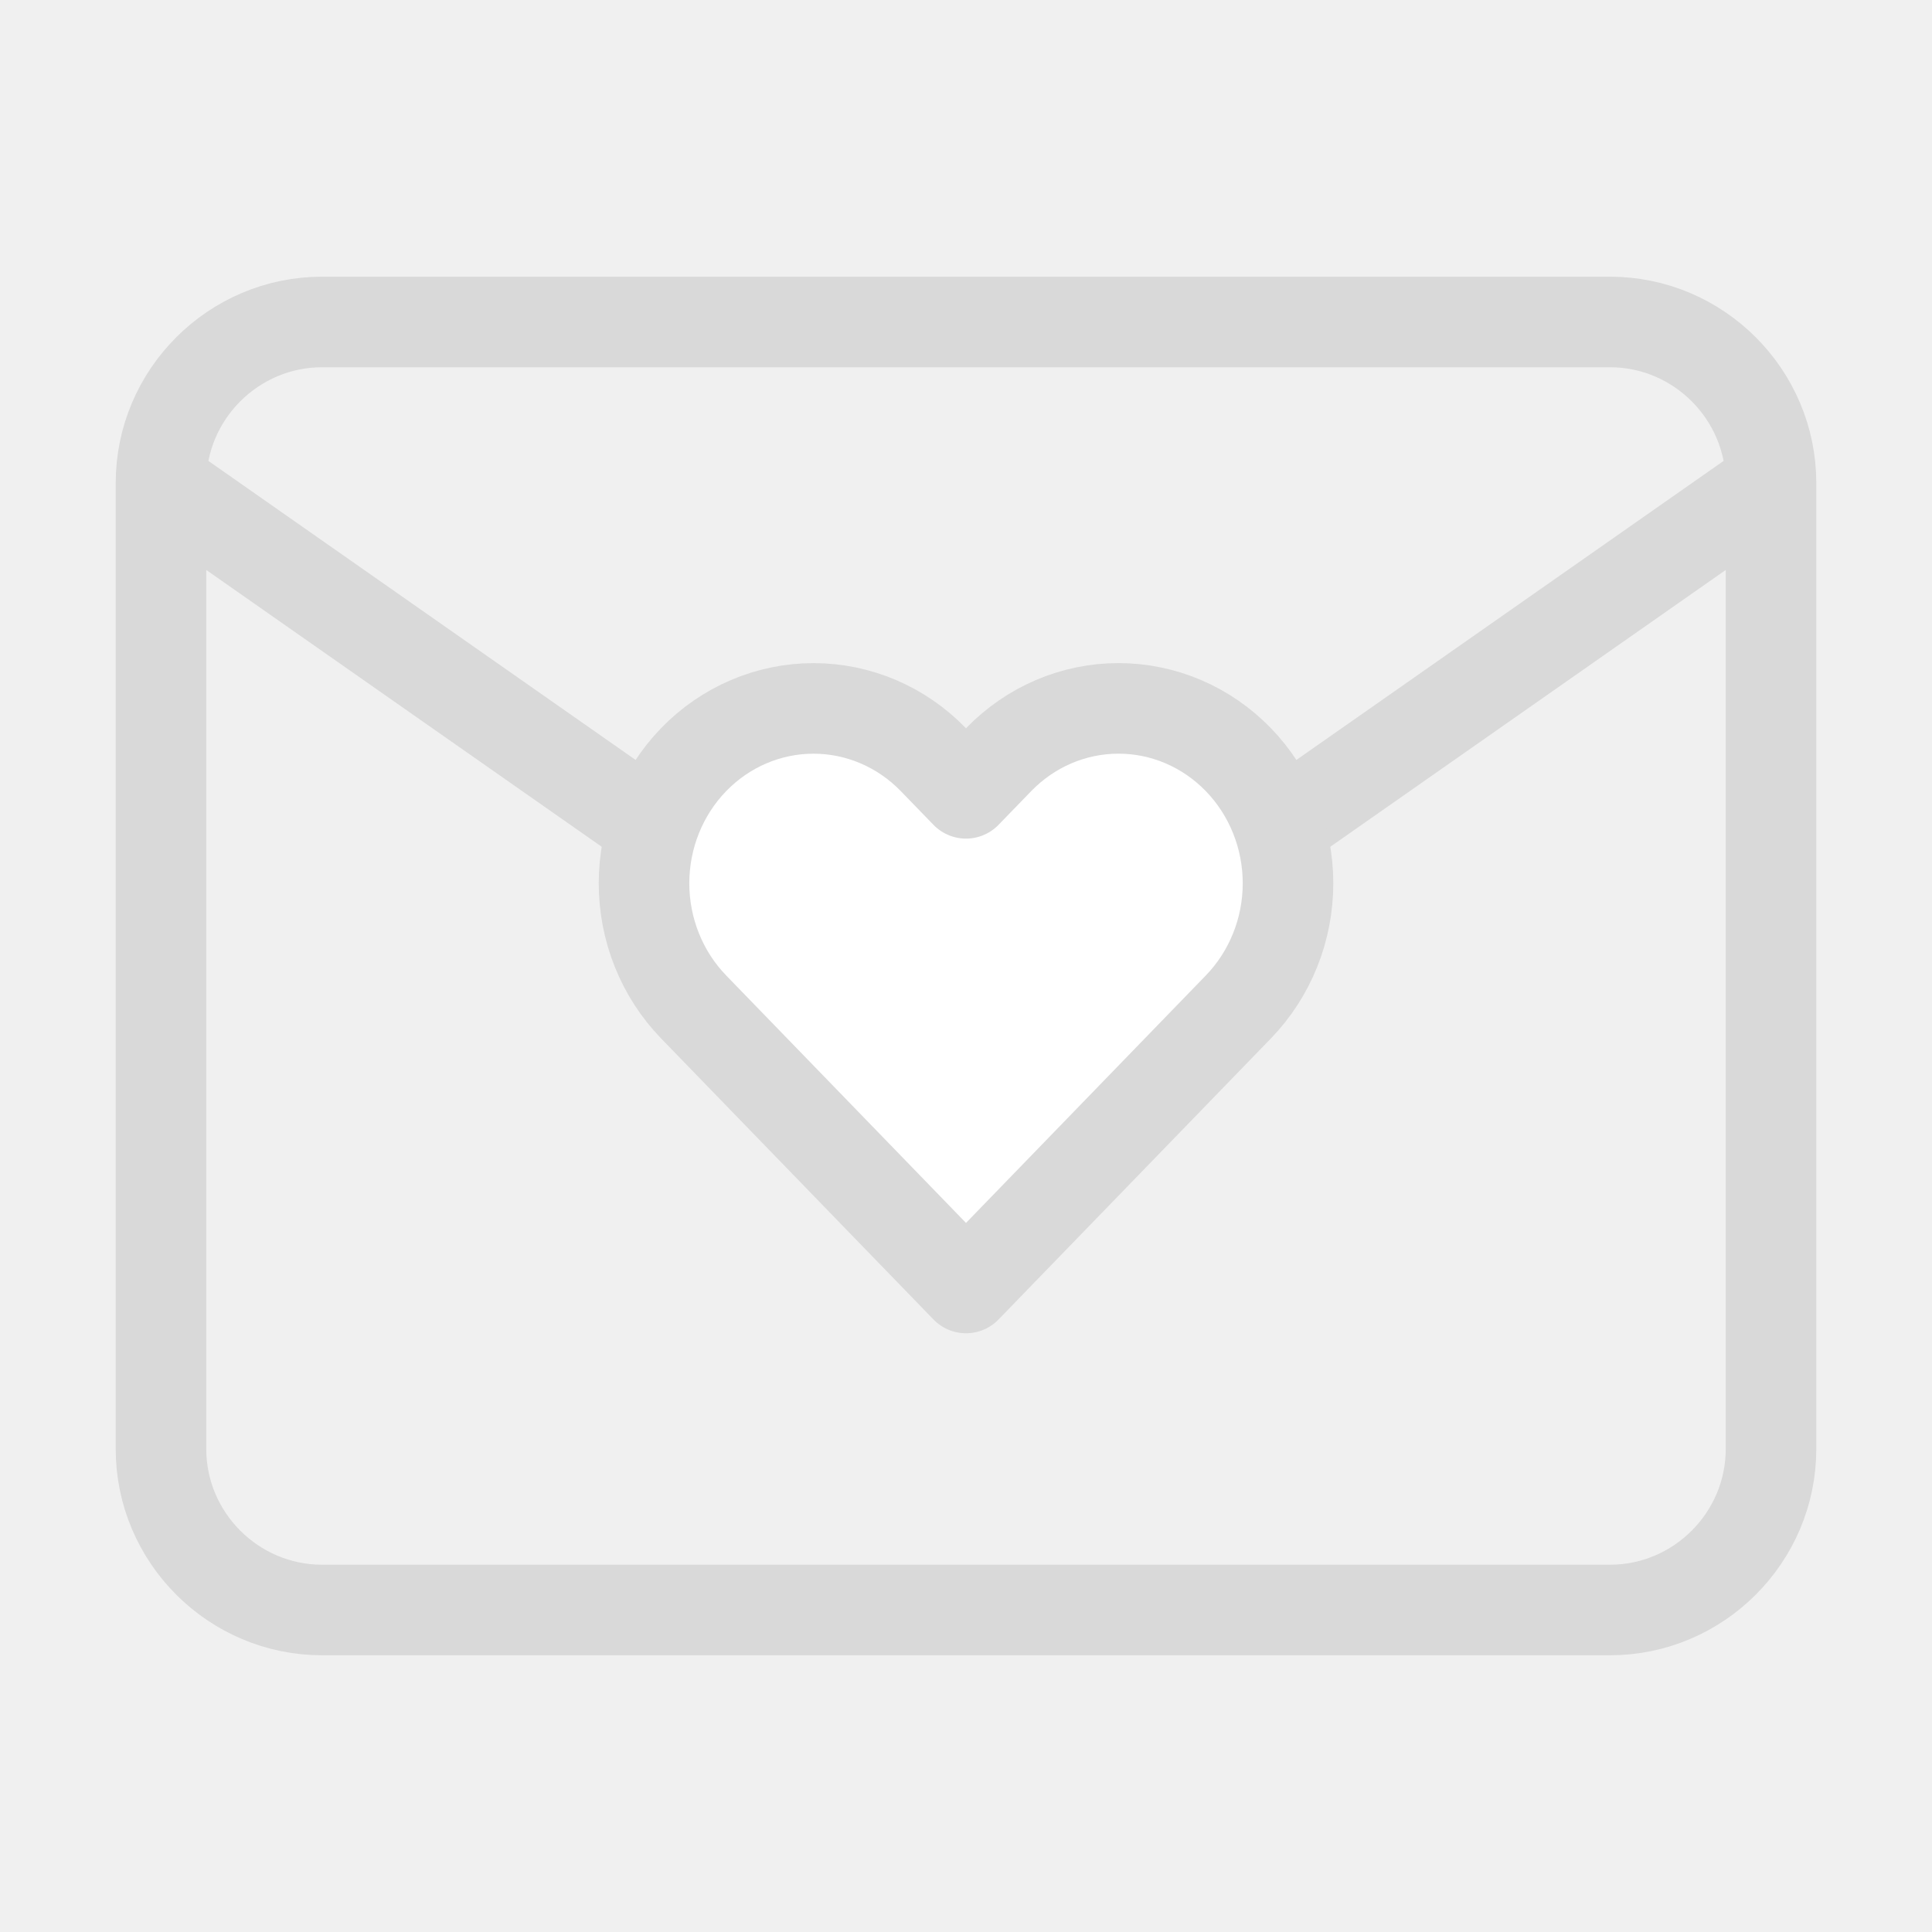
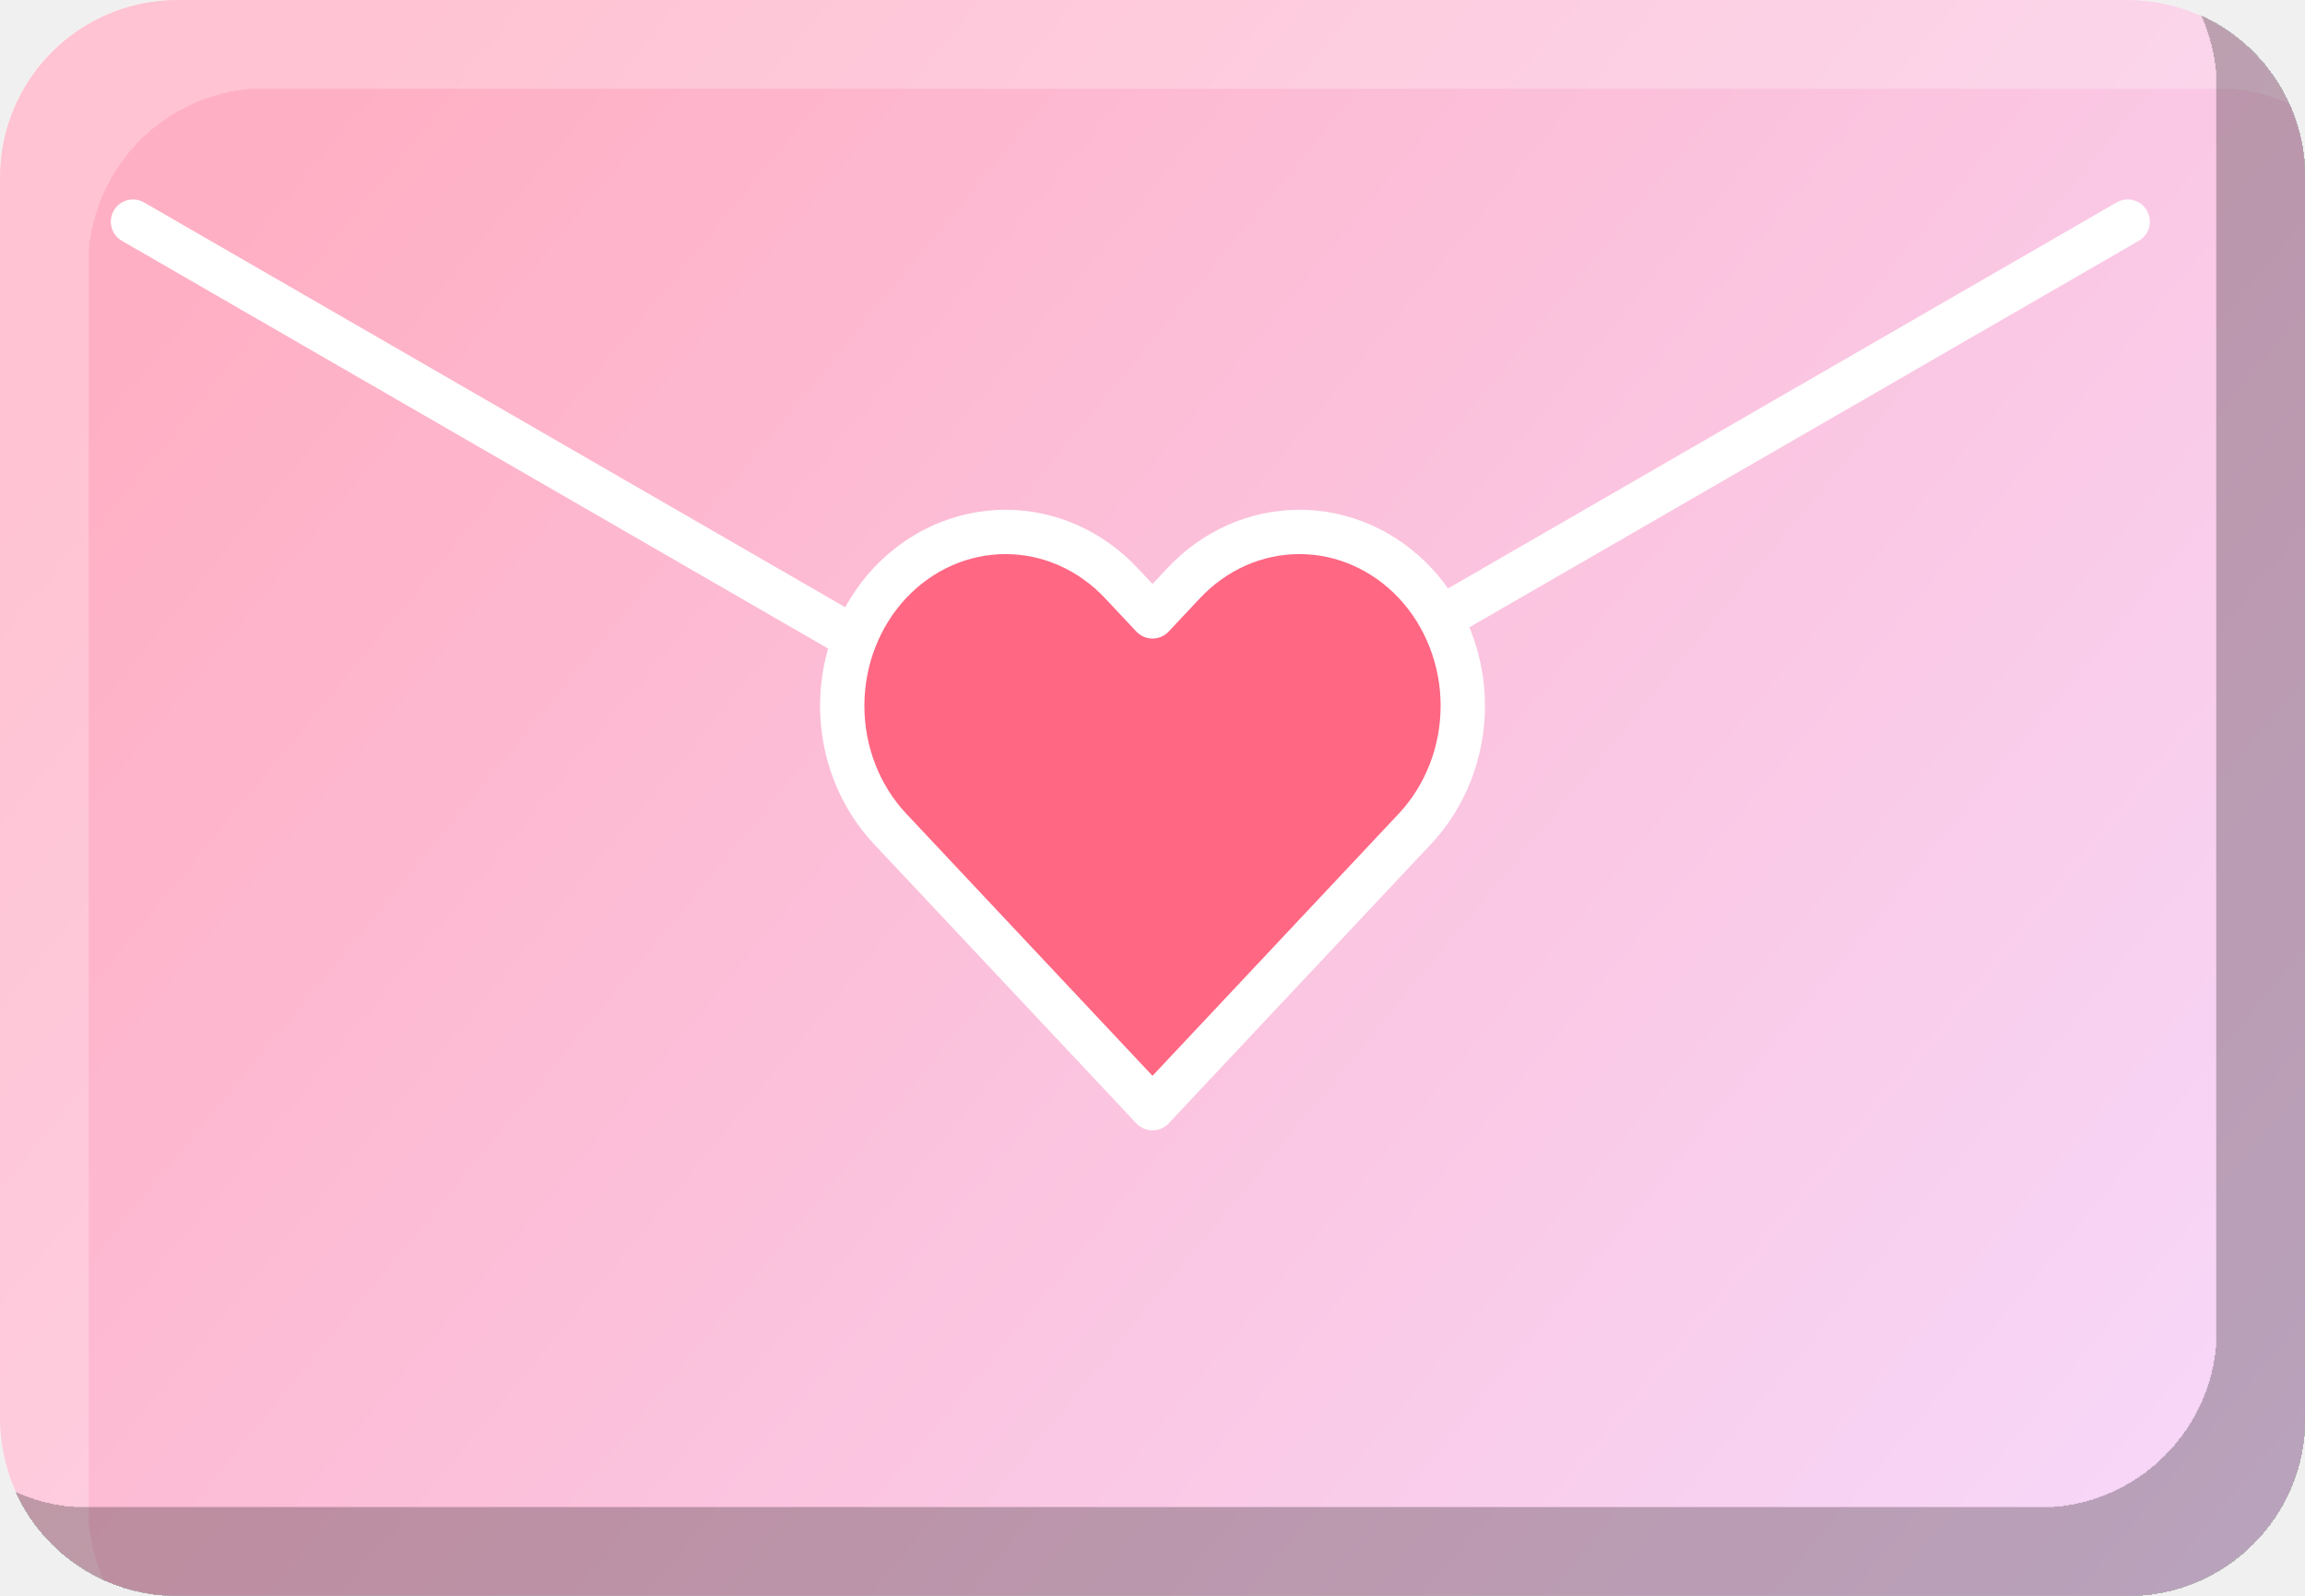
- <svg xmlns="http://www.w3.org/2000/svg" width="64" height="64" viewBox="0 0 64 64" fill="none">
-   <path d="M58.667 16C58.667 13.066 56.267 10.666 53.333 10.666H10.667C7.733 10.666 5.333 13.066 5.333 16M58.667 16V48C58.667 50.933 56.267 53.333 53.333 53.333H10.667C7.733 53.333 5.333 50.933 5.333 48V16M58.667 16L32 34.666L5.333 16" stroke="#D9D9D9" stroke-width="3" stroke-linecap="round" stroke-linejoin="round" />
-   <path d="M41.022 25.164C40.501 24.626 39.882 24.199 39.2 23.907C38.519 23.616 37.789 23.466 37.052 23.466C36.314 23.466 35.584 23.616 34.903 23.907C34.222 24.199 33.603 24.626 33.082 25.164L32 26.28L30.918 25.164C29.865 24.077 28.437 23.467 26.948 23.467C25.459 23.467 24.031 24.077 22.978 25.164C21.925 26.25 21.334 27.724 21.334 29.26C21.334 30.797 21.925 32.27 22.978 33.357L32 42.666L41.022 33.357C41.543 32.819 41.957 32.18 42.239 31.477C42.522 30.775 42.667 30.021 42.667 29.26C42.667 28.499 42.522 27.746 42.239 27.043C41.957 26.34 41.543 25.702 41.022 25.164Z" fill="white" stroke="#D9D9D9" stroke-width="3" stroke-linecap="round" stroke-linejoin="round" />
+ <svg xmlns="http://www.w3.org/2000/svg" width="52" height="36" viewBox="0 0 52 36" fill="none">
+   <g filter="url(#filter0_ii_2571_7041)">
+     <rect width="52" height="36" rx="4" fill="url(#paint0_linear_2571_7041)" />
+   </g>
+   <path d="M3 5L25.5 17.99L48 5" stroke="white" stroke-linecap="round" stroke-linejoin="round" />
+   <path d="M31.921 13.149C31.578 12.785 31.172 12.496 30.725 12.299C30.278 12.101 29.799 12 29.315 12C28.831 12 28.352 12.101 27.905 12.299C27.458 12.496 27.052 12.785 26.71 13.149L26 13.905L25.29 13.149C24.599 12.414 23.662 12 22.684 12C21.707 12 20.77 12.414 20.079 13.149C19.388 13.885 19 14.883 19 15.923C19 16.963 19.388 17.961 20.079 18.697L26 25L31.921 18.697C32.263 18.332 32.534 17.9 32.719 17.424C32.905 16.948 33 16.438 33 15.923C33 15.408 32.905 14.898 32.719 14.422C32.534 13.946 32.263 13.514 31.921 13.149Z" fill="#FF6783" stroke="white" stroke-linecap="round" stroke-linejoin="round" />
+   <defs>
+     <filter id="filter0_ii_2571_7041" x="0" y="0" width="52" height="36" filterUnits="userSpaceOnUse" color-interpolation-filters="sRGB">
+       <feFlood flood-opacity="0" result="BackgroundImageFix" />
+       <feBlend mode="normal" in="SourceGraphic" in2="BackgroundImageFix" result="shape" />
+       <feColorMatrix in="SourceAlpha" type="matrix" values="0 0 0 0 0 0 0 0 0 0 0 0 0 0 0 0 0 0 127 0" result="hardAlpha" />
+       <feOffset dx="2" dy="2" />
+       <feComposite in2="hardAlpha" operator="arithmetic" k2="-1" k3="1" />
+       <feColorMatrix type="matrix" values="0 0 0 0 1 0 0 0 0 1 0 0 0 0 1 0 0 0 0.25 0" />
+       <feBlend mode="normal" in2="shape" result="effect1_innerShadow_2571_7041" />
+       <feColorMatrix in="SourceAlpha" type="matrix" values="0 0 0 0 0 0 0 0 0 0 0 0 0 0 0 0 0 0 127 0" result="hardAlpha" />
+       <feOffset dx="-2" dy="-2" />
+       <feComposite in2="hardAlpha" operator="arithmetic" k2="-1" k3="1" />
+       <feColorMatrix type="matrix" values="0 0 0 0 0 0 0 0 0 0 0 0 0 0 0 0 0 0 0.25 0" />
+       <feBlend mode="normal" in2="effect1_innerShadow_2571_7041" result="effect2_innerShadow_2571_7041" />
+     </filter>
+     <linearGradient id="paint0_linear_2571_7041" x1="6.5" y1="3.5" x2="52" y2="41" gradientUnits="userSpaceOnUse">
+       <stop stop-color="#FFAFC4" />
+       <stop offset="1" stop-color="#F6DCFF" />
+     </linearGradient>
+   </defs>
</svg>
